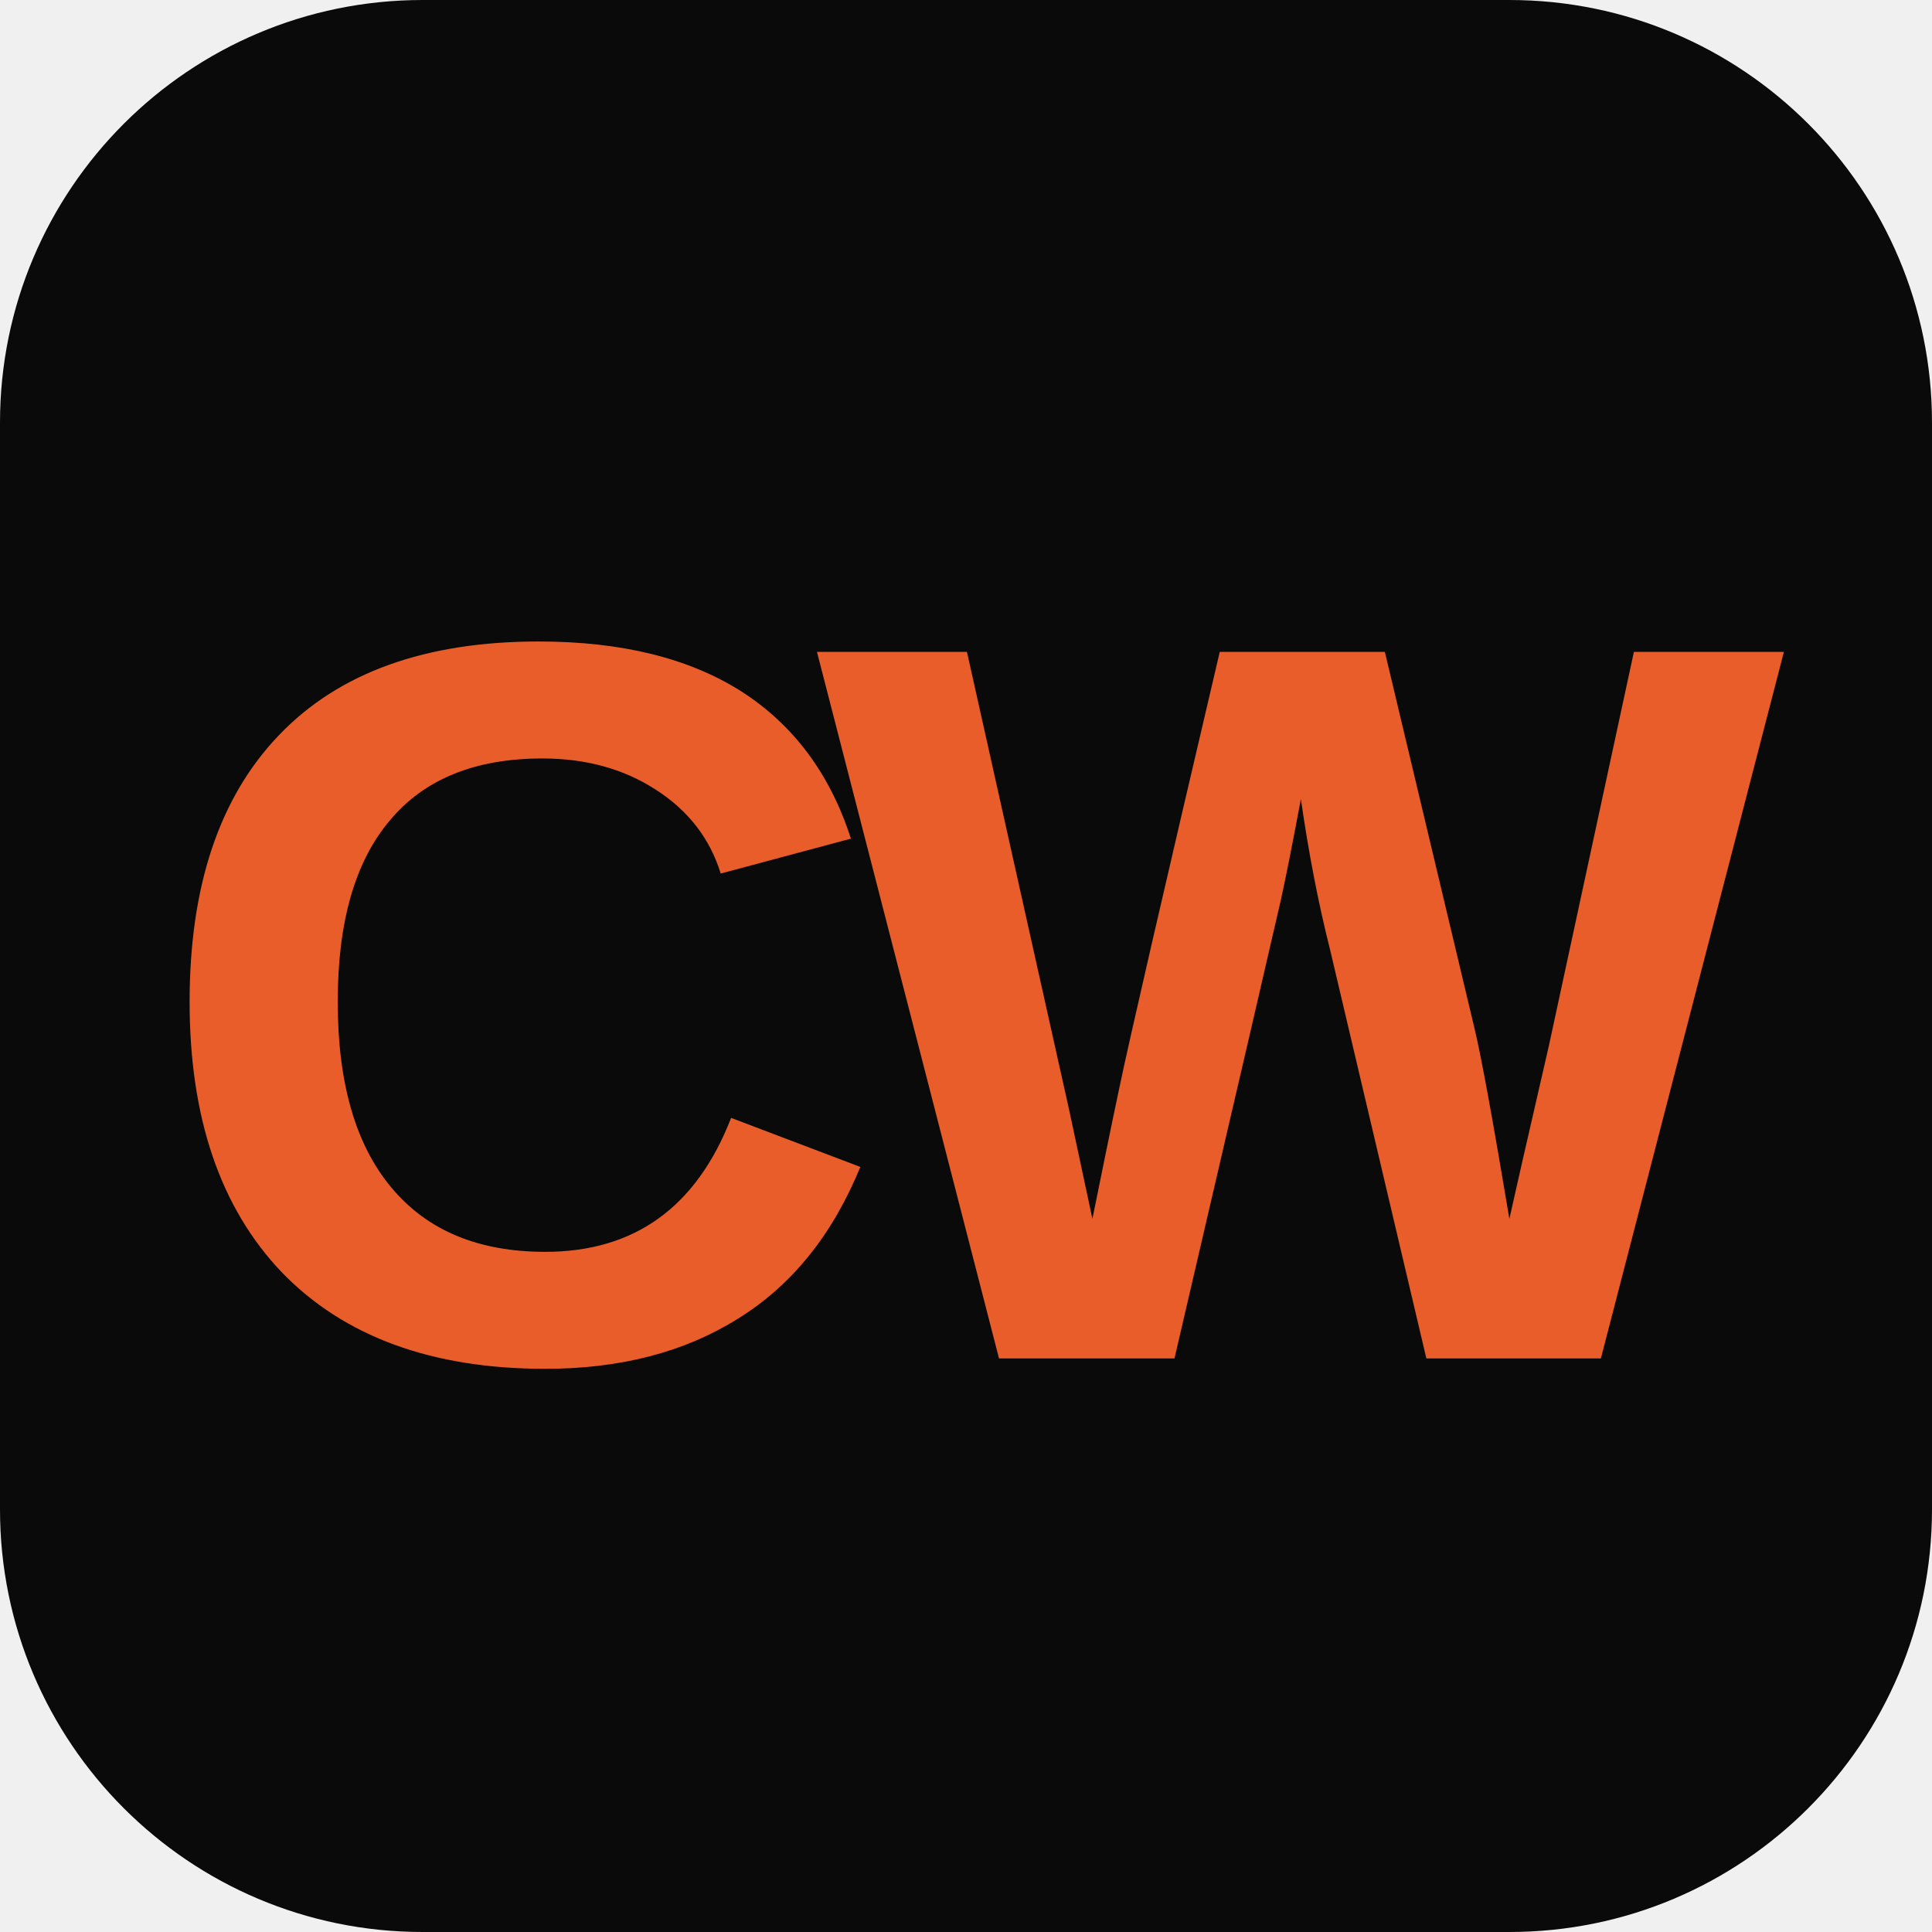
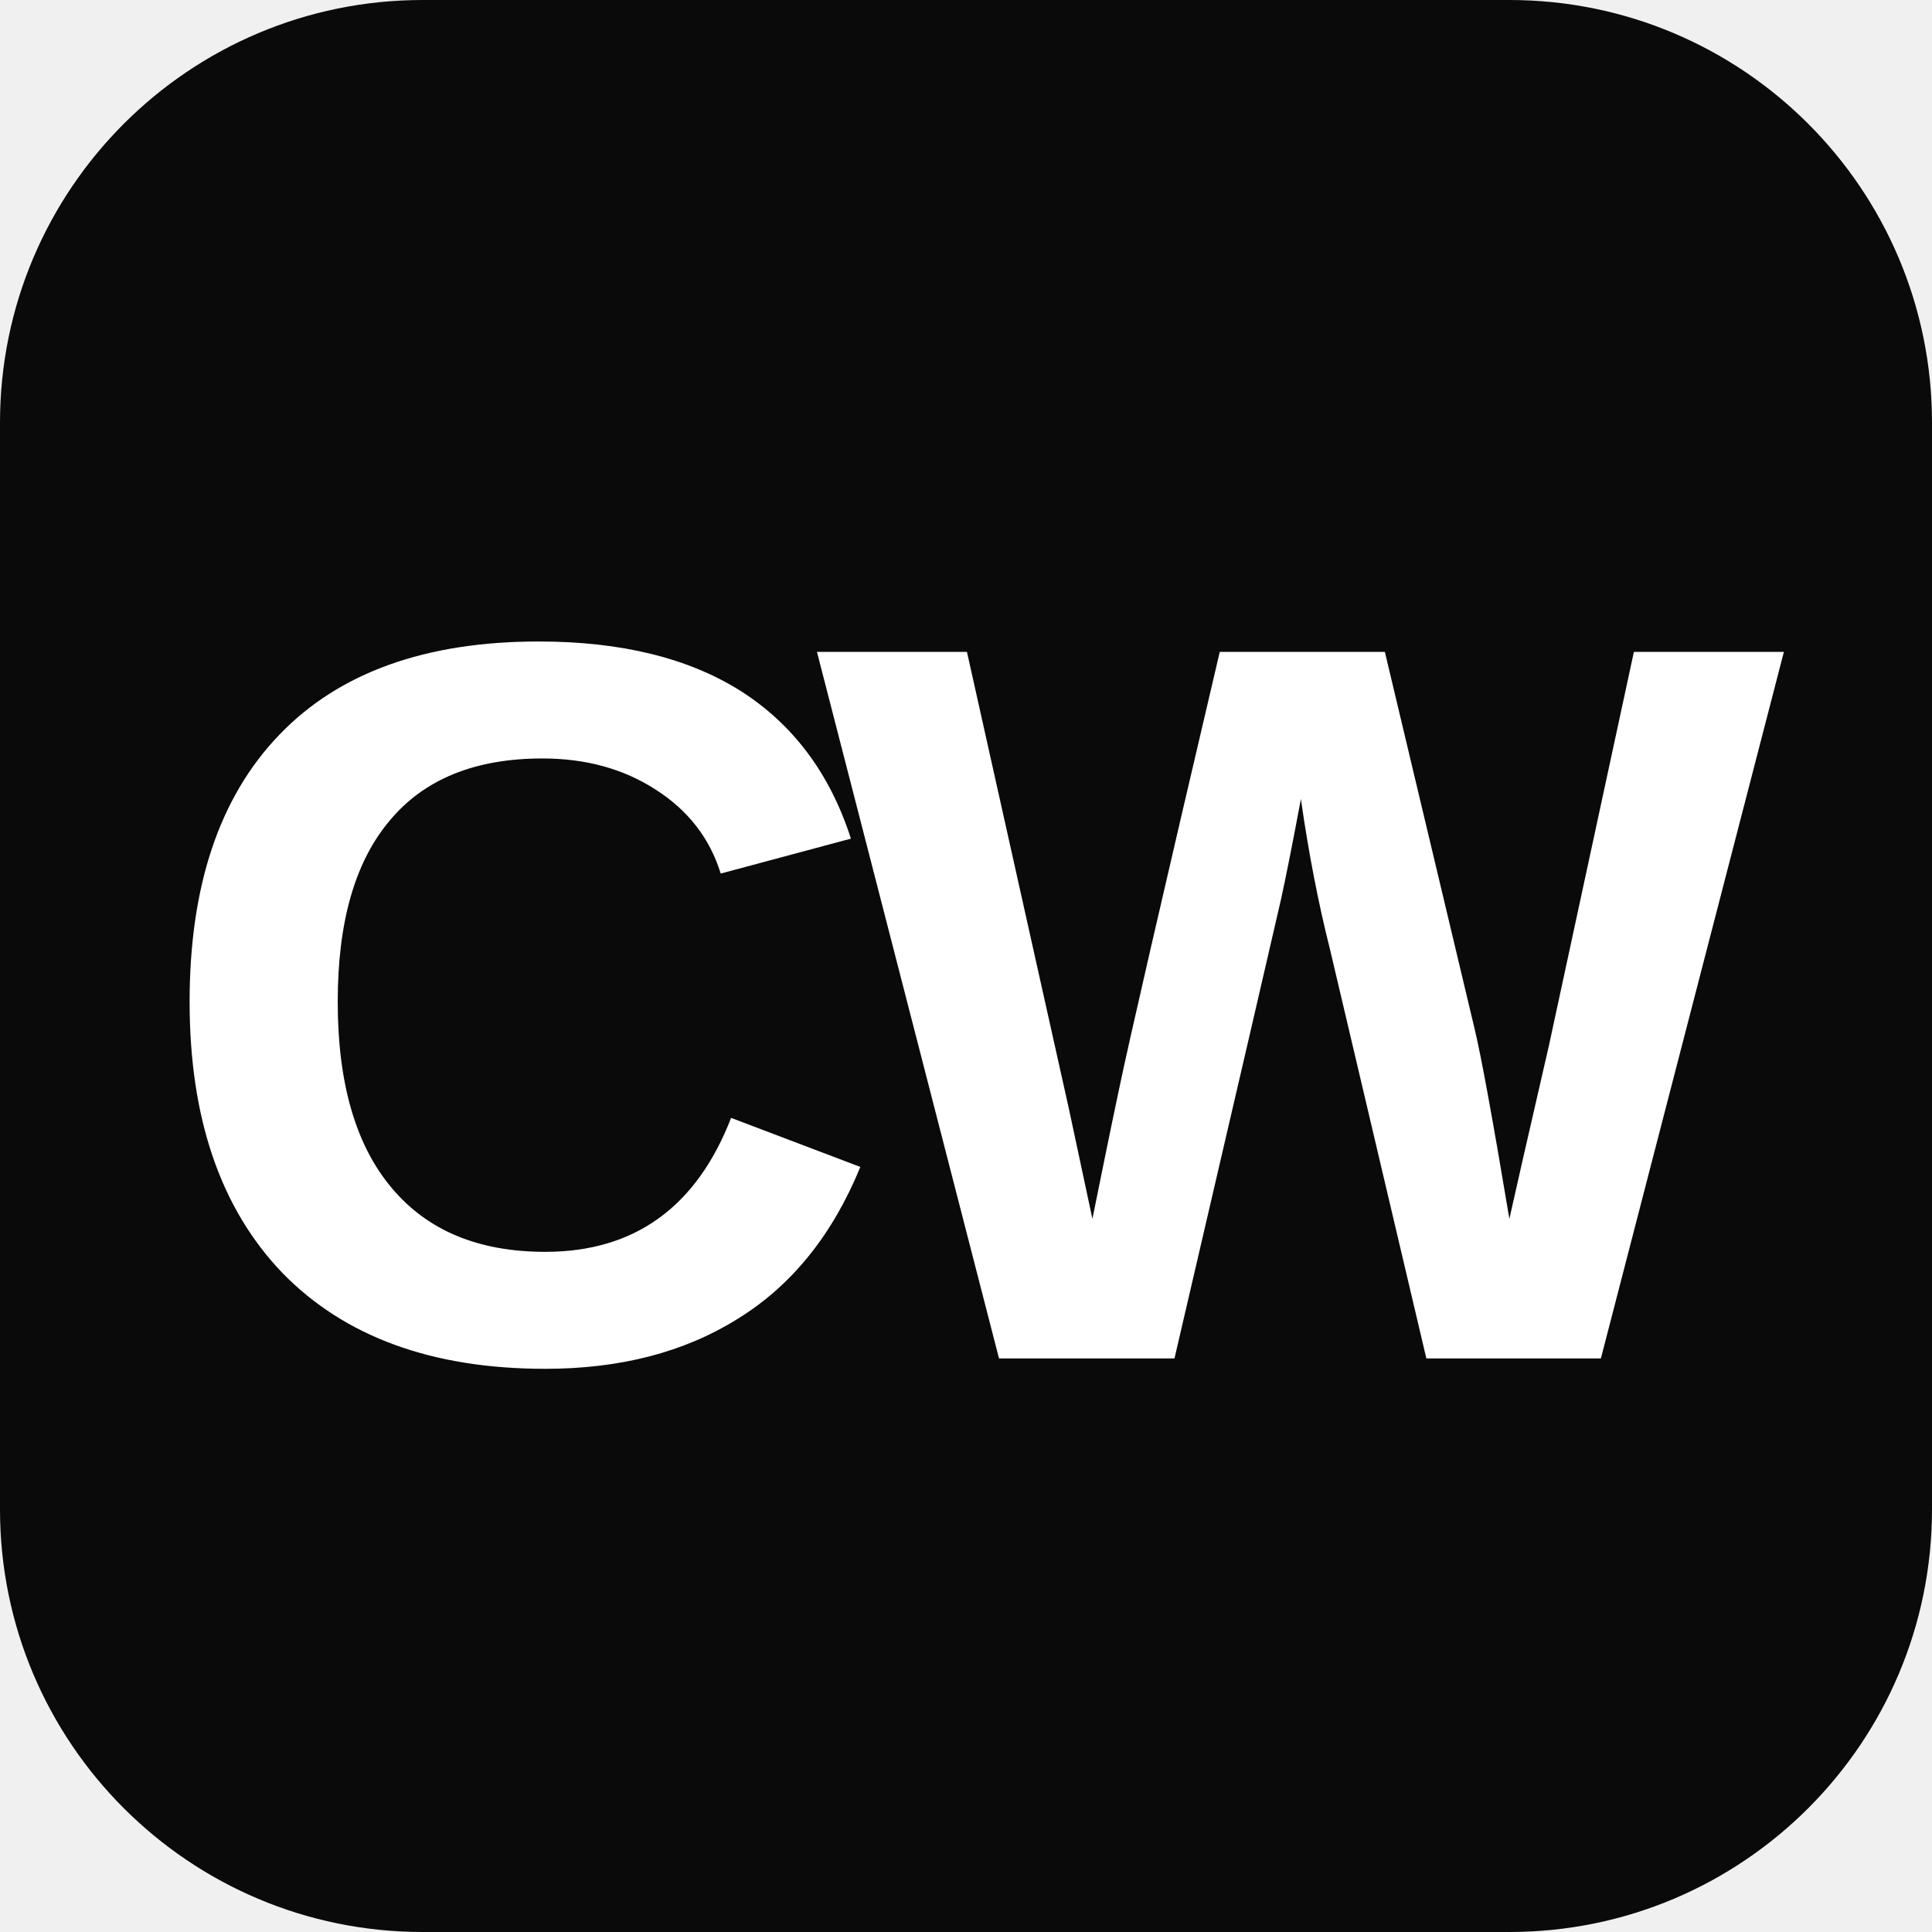
<svg xmlns="http://www.w3.org/2000/svg" viewBox="0 0 32 32">
  <rect width="32" height="32" rx="7" fill="#0a0a0a" />
-   <text x="16" y="22.5" font-family="'Space Grotesk', 'Helvetica Neue', Arial, sans-serif" font-weight="800" font-size="17" letter-spacing="-1.2" text-anchor="middle" fill="#E85D2A">CW</text>
+   <text x="16" y="22.5" font-family="'Space Grotesk', 'Helvetica Neue', Arial, sans-serif" font-weight="800" font-size="17" letter-spacing="-1.2" text-anchor="middle" fill="#ffffff">CW</text>
</svg>
